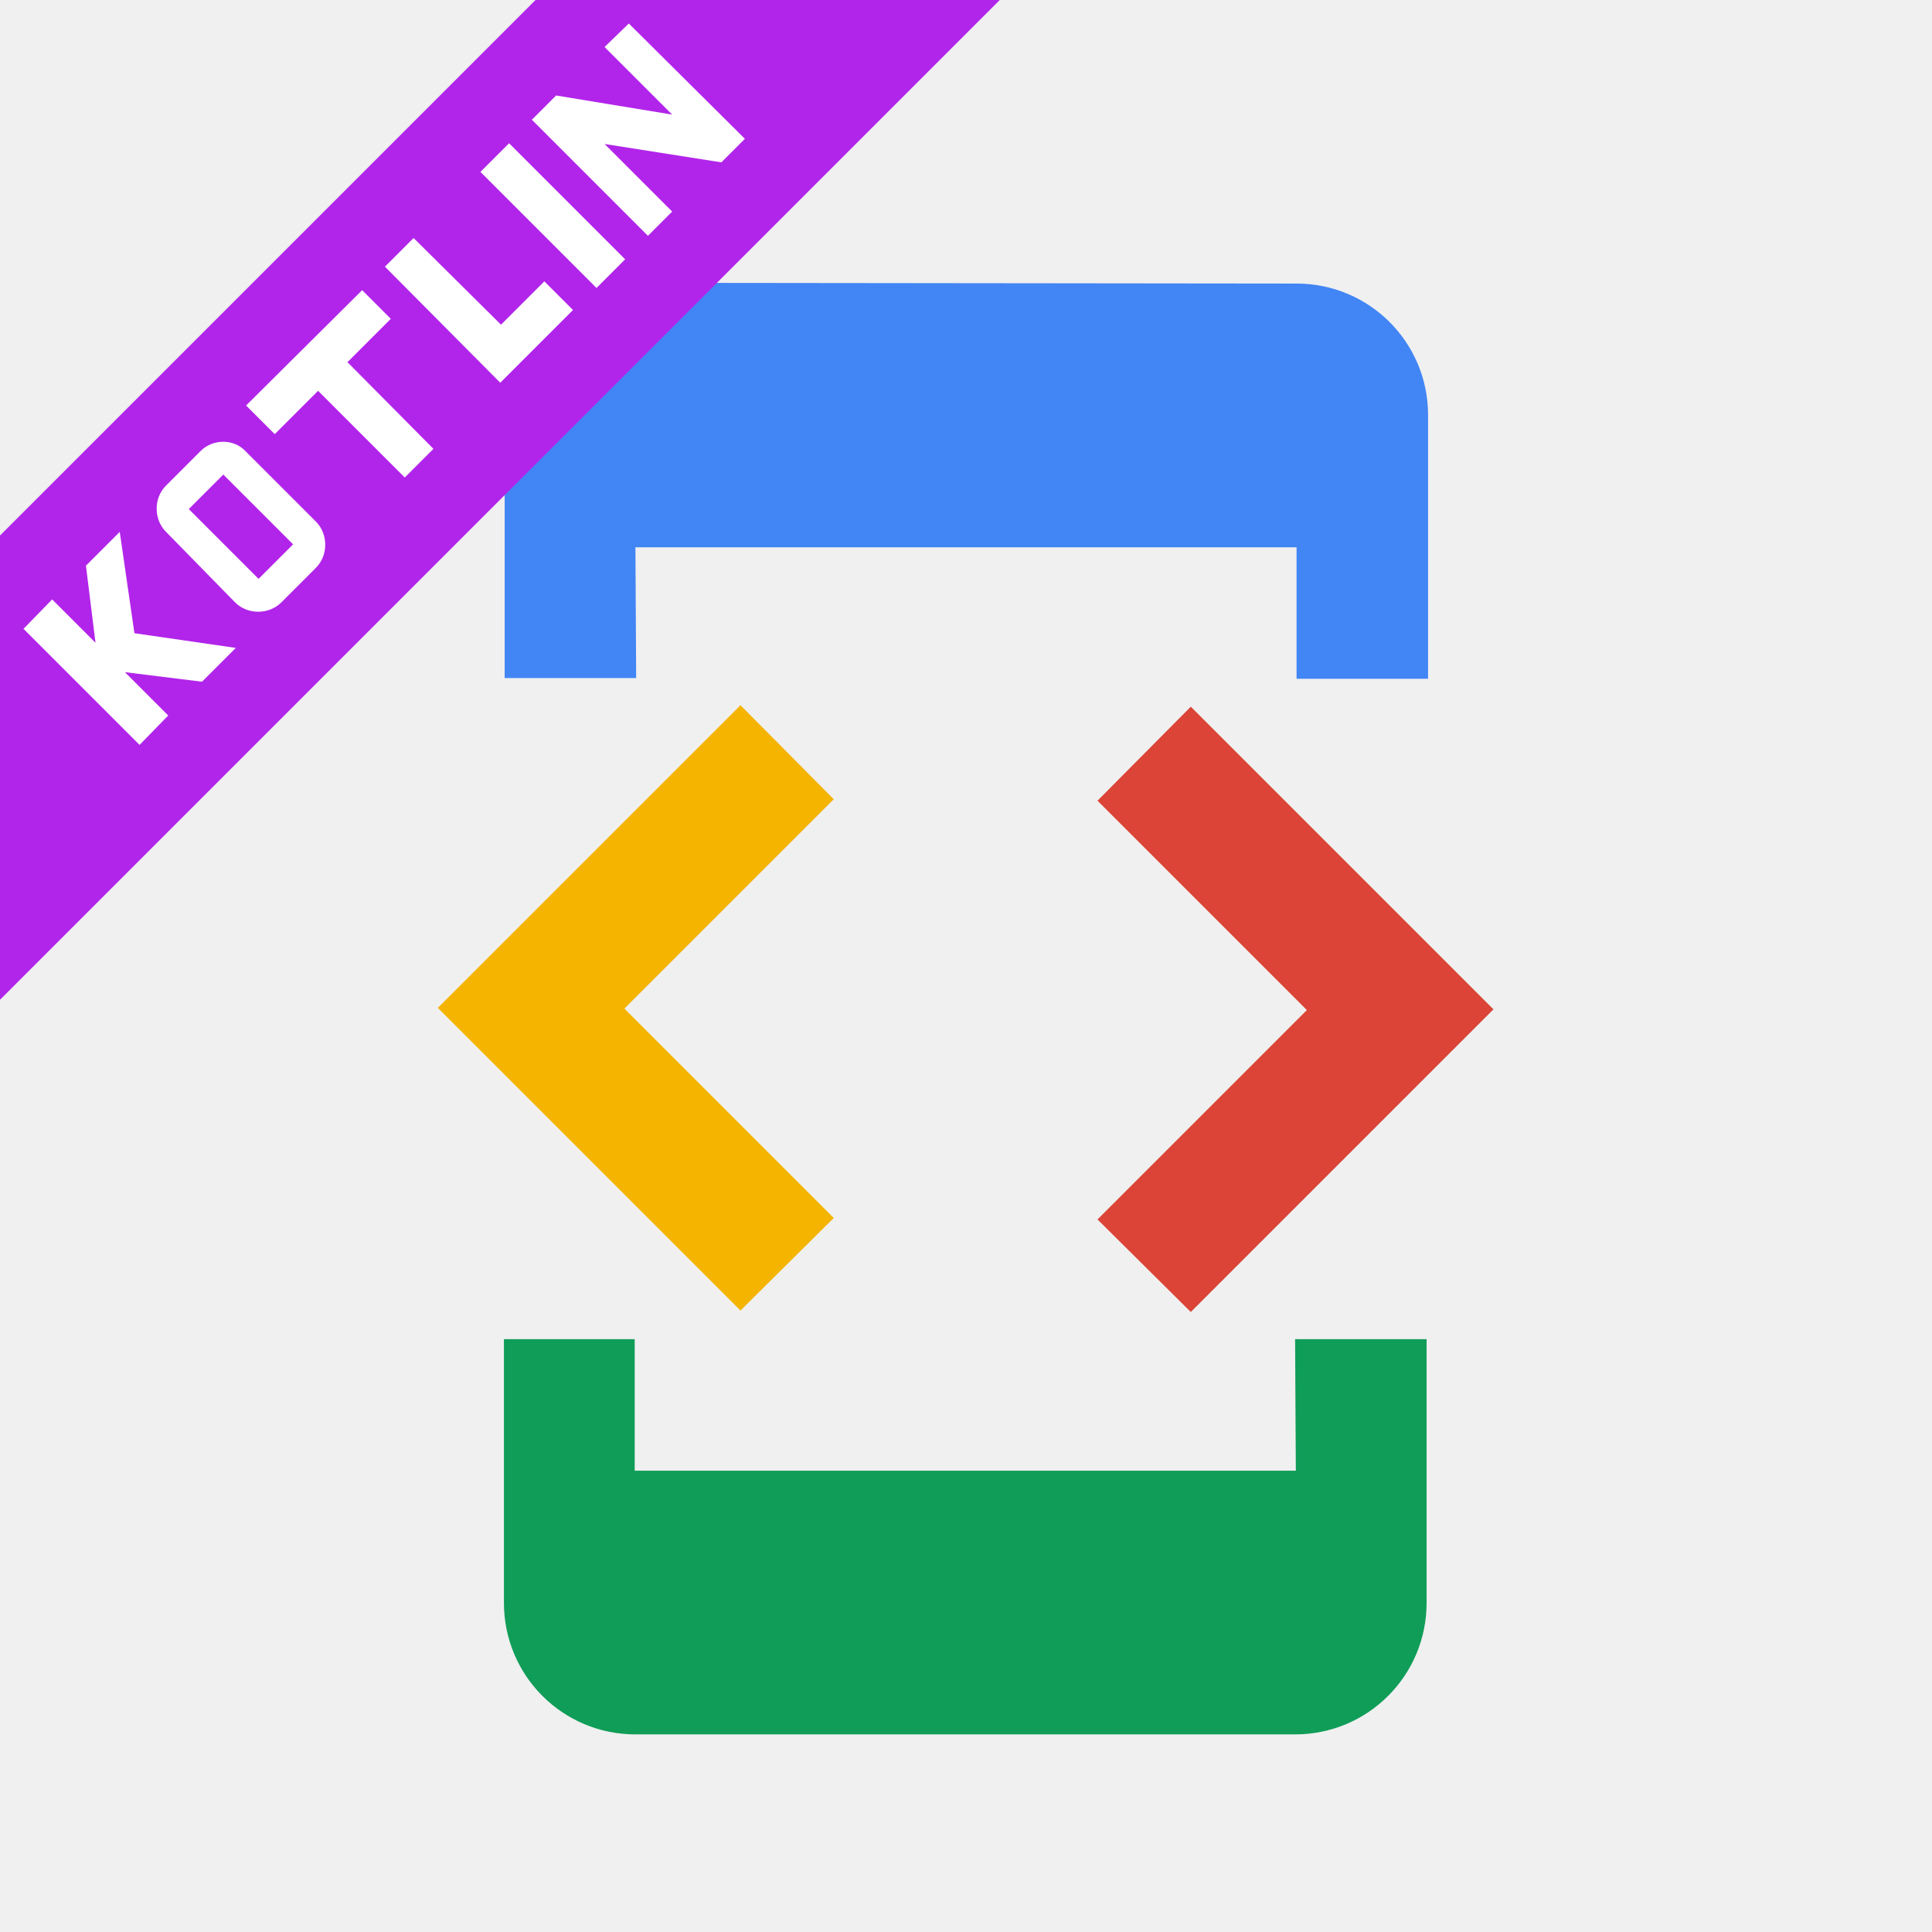
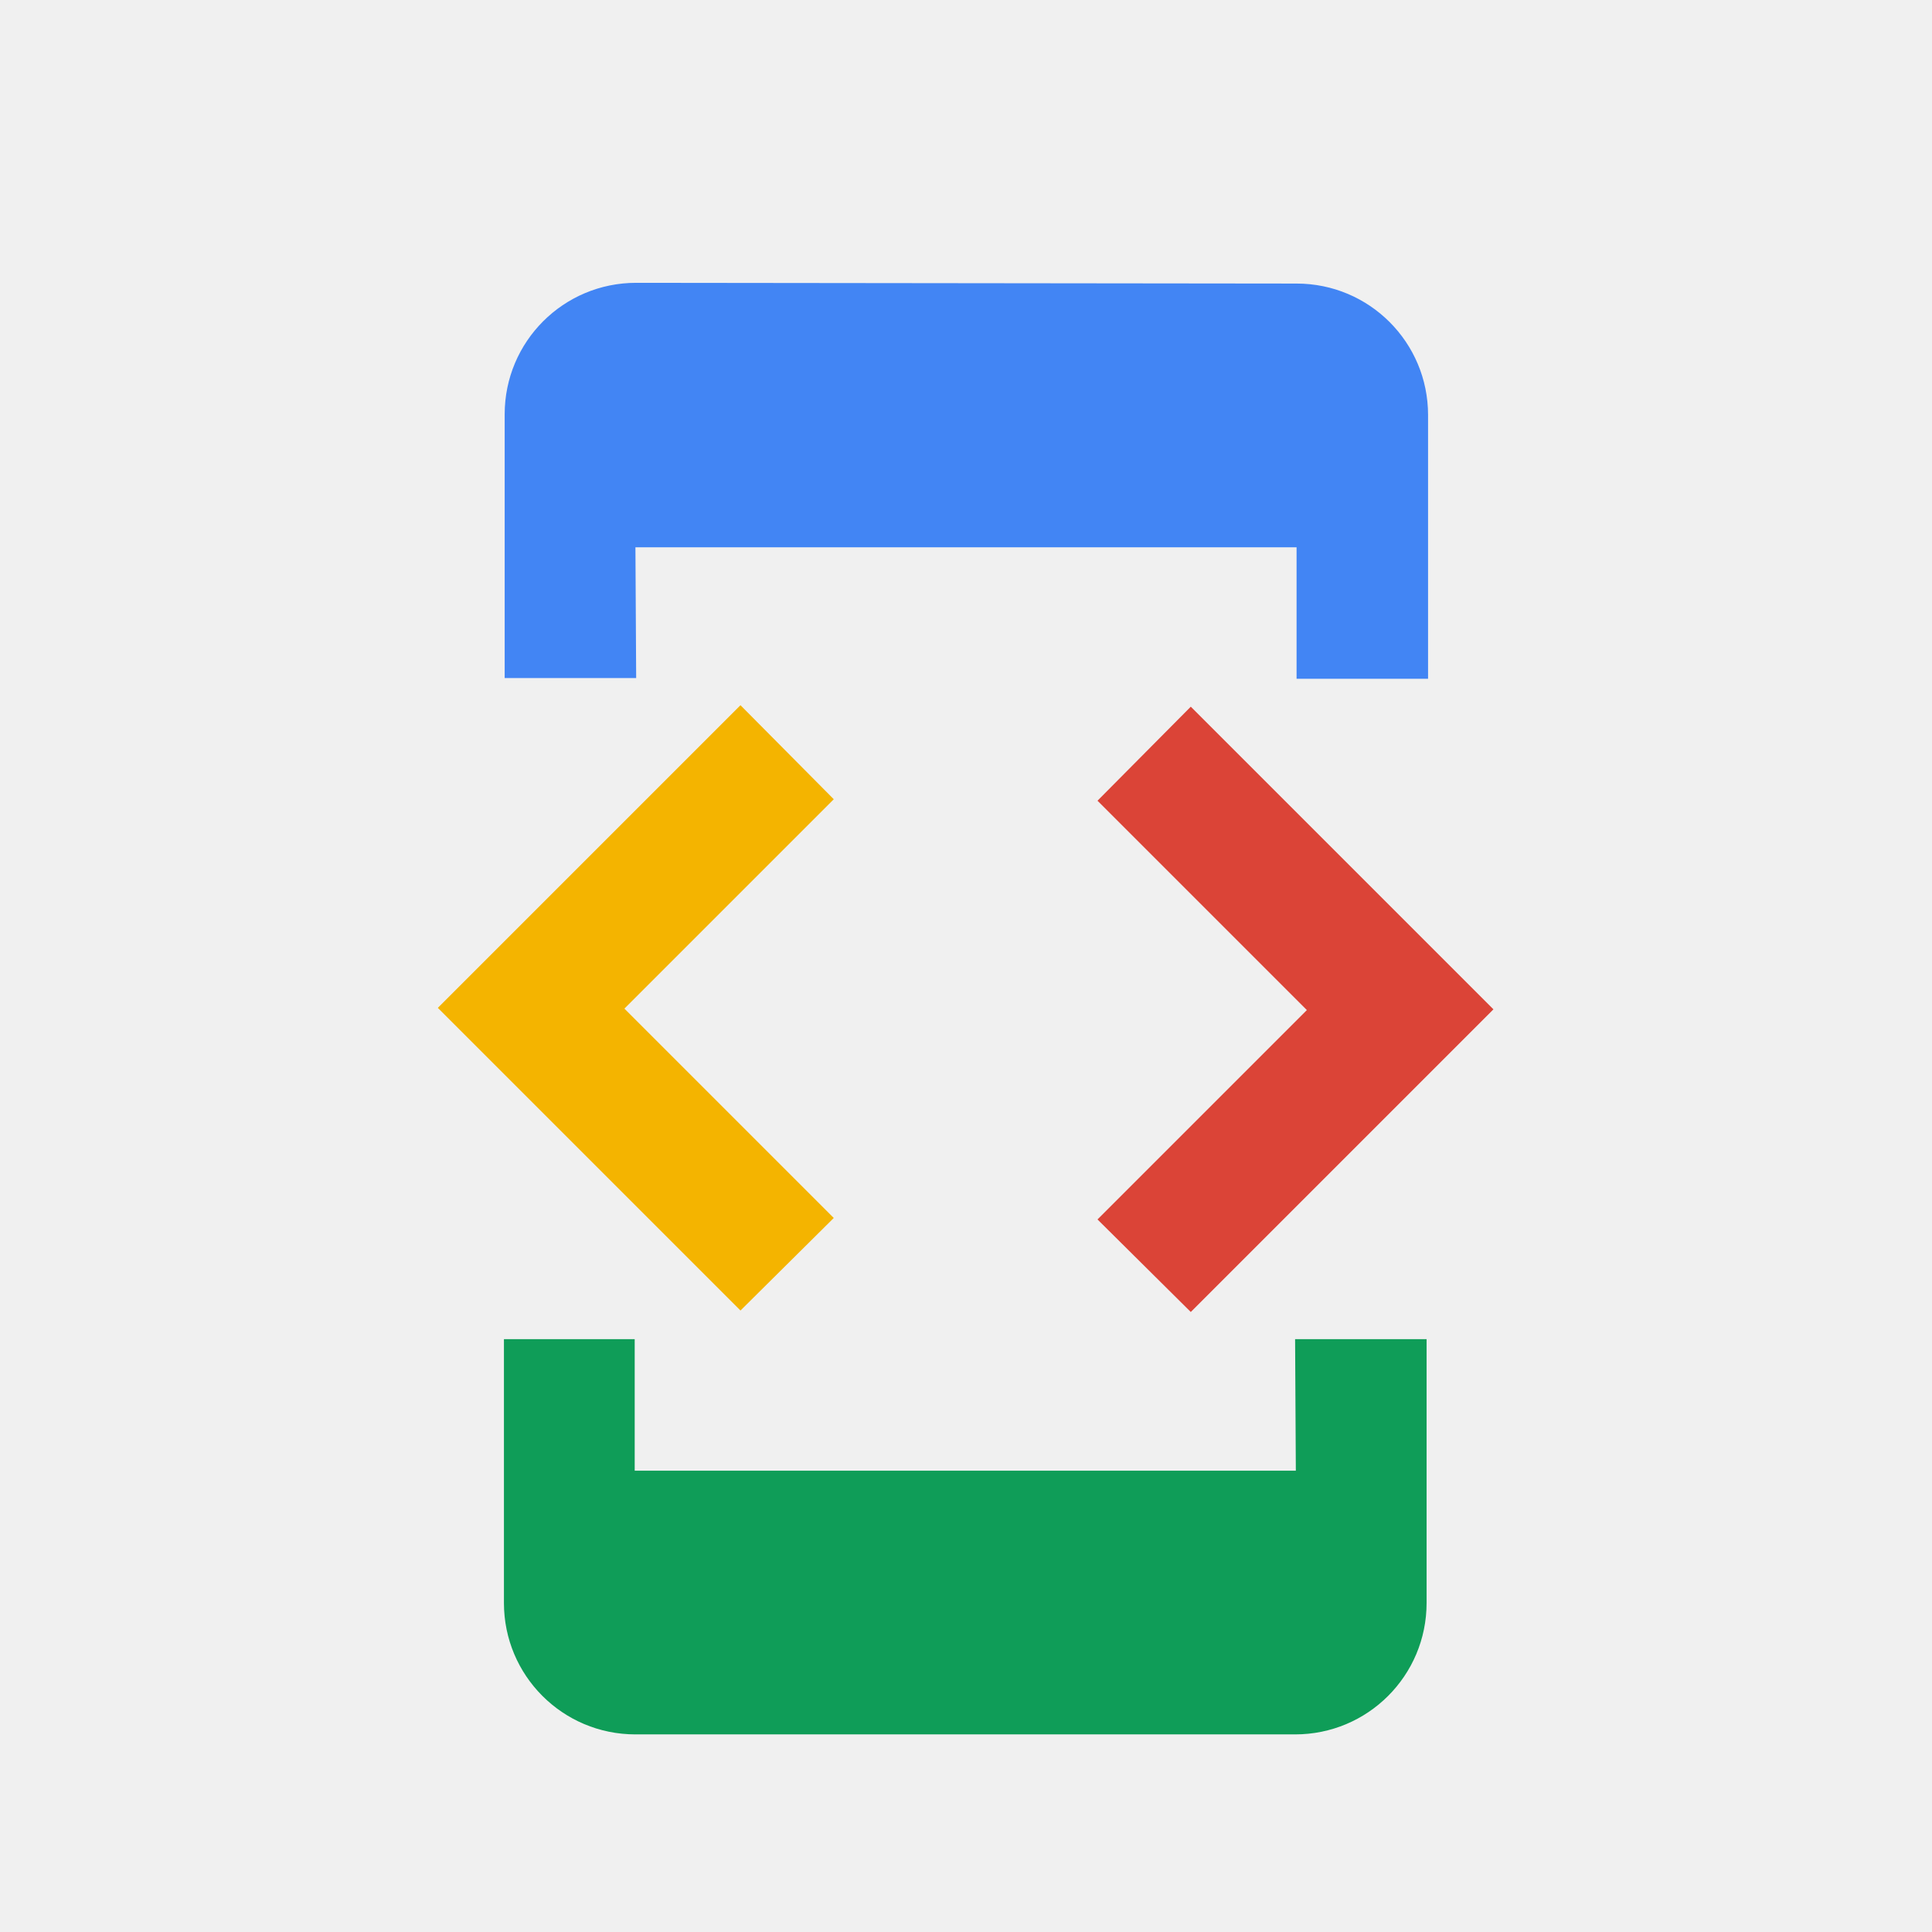
<svg xmlns="http://www.w3.org/2000/svg" version="1.1" id="vector" x="0px" y="0px" viewBox="0 0 263 263" style="enable-background:new 0 0 263 263;" xml:space="preserve">
  <style type="text/css">
	.st0{fill:#DB4437;}
	.st1{fill:#4285F4;}
	.st2{fill:#0F9D58;}
	.st3{fill:#F4B400;}
	.st4{fill:#B125EA;}
	.st5{fill:#FFFFFF;}
</style>
  <path id="path" class="st0" d="M162.1,178.6l41.2-41.2l-41.2-41.2L149.4,109l28.5,28.5L149.4,166L162.1,178.6z" />
  <path id="path_1" class="st1" d="M86.5,74.5h90v17.9h17.9V56.5c0-9.9-8-17.9-17.9-17.9l-89.9-0.1c-9.9,0-17.9,8-17.9,17.9v35.9h17.9  L86.5,74.5L86.5,74.5z" />
  <path id="path_2" class="st2" d="M176.4,200.2h-90v-17.9H68.6v35.9c0,9.9,8,17.9,17.9,17.9h89.8c9.9,0,17.9-8,17.9-17.9v-35.9h-17.9  L176.4,200.2L176.4,200.2z" />
  <path id="path_3" class="st3" d="M113.5,165.8L85,137.3l28.5-28.5L100.8,96l-41.2,41.2l41.2,41.2L113.5,165.8z" />
-   <polygon class="st4" points="136.1,0 0,136.1 0,72.9 72.9,0 " />
-   <g>
-     <g>
-       <g>
-         <polygon class="st5" points="17,91.5 27.5,92.8 32.1,88.2 18.3,86.2 16.3,72.4 11.7,77 13,87.5 7.1,81.6 3.2,85.6 19,101.4      22.9,97.4    " />
-       </g>
-     </g>
-   </g>
-   <g>
-     <path class="st5" d="M27.3,61.4l-4.7,4.7c-1.7,1.7-1.7,4.6,0,6.3L32,82c1.7,1.7,4.6,1.7,6.3,0l4.7-4.7c1.7-1.7,1.7-4.6,0-6.3   l-9.5-9.5C31.9,59.7,29,59.7,27.3,61.4z M39.9,74.1l-4.7,4.7l-9.5-9.5l4.7-4.7L39.9,74.1z" />
-   </g>
-   <path class="st5" d="M33.5,55.2l3.9,3.9l5.9-5.9L55.1,65l3.9-3.9L47.3,49.3l5.9-5.9l-3.9-3.9L33.5,55.2z" />
-   <g>
-     <g>
-       <path class="st5" d="M68.2,44.2l5.9-5.9l3.9,3.9l-9.9,9.9L52.4,36.3l3.9-3.9L68.2,44.2z" />
-     </g>
-   </g>
-   <path class="st5" d="M82.3,6.4l9.2,9.2L75.7,13l-3.3,3.3l15.8,15.8l3.3-3.3l-9.2-9.2l15.9,2.5l3.2-3.2L85.6,3.2L82.3,6.4z" />
-   <g>
-     <path class="st5" d="M65.4,23.4l3.9-3.9l15.8,15.8l-3.9,3.9L65.4,23.4z" />
-   </g>
</svg>
